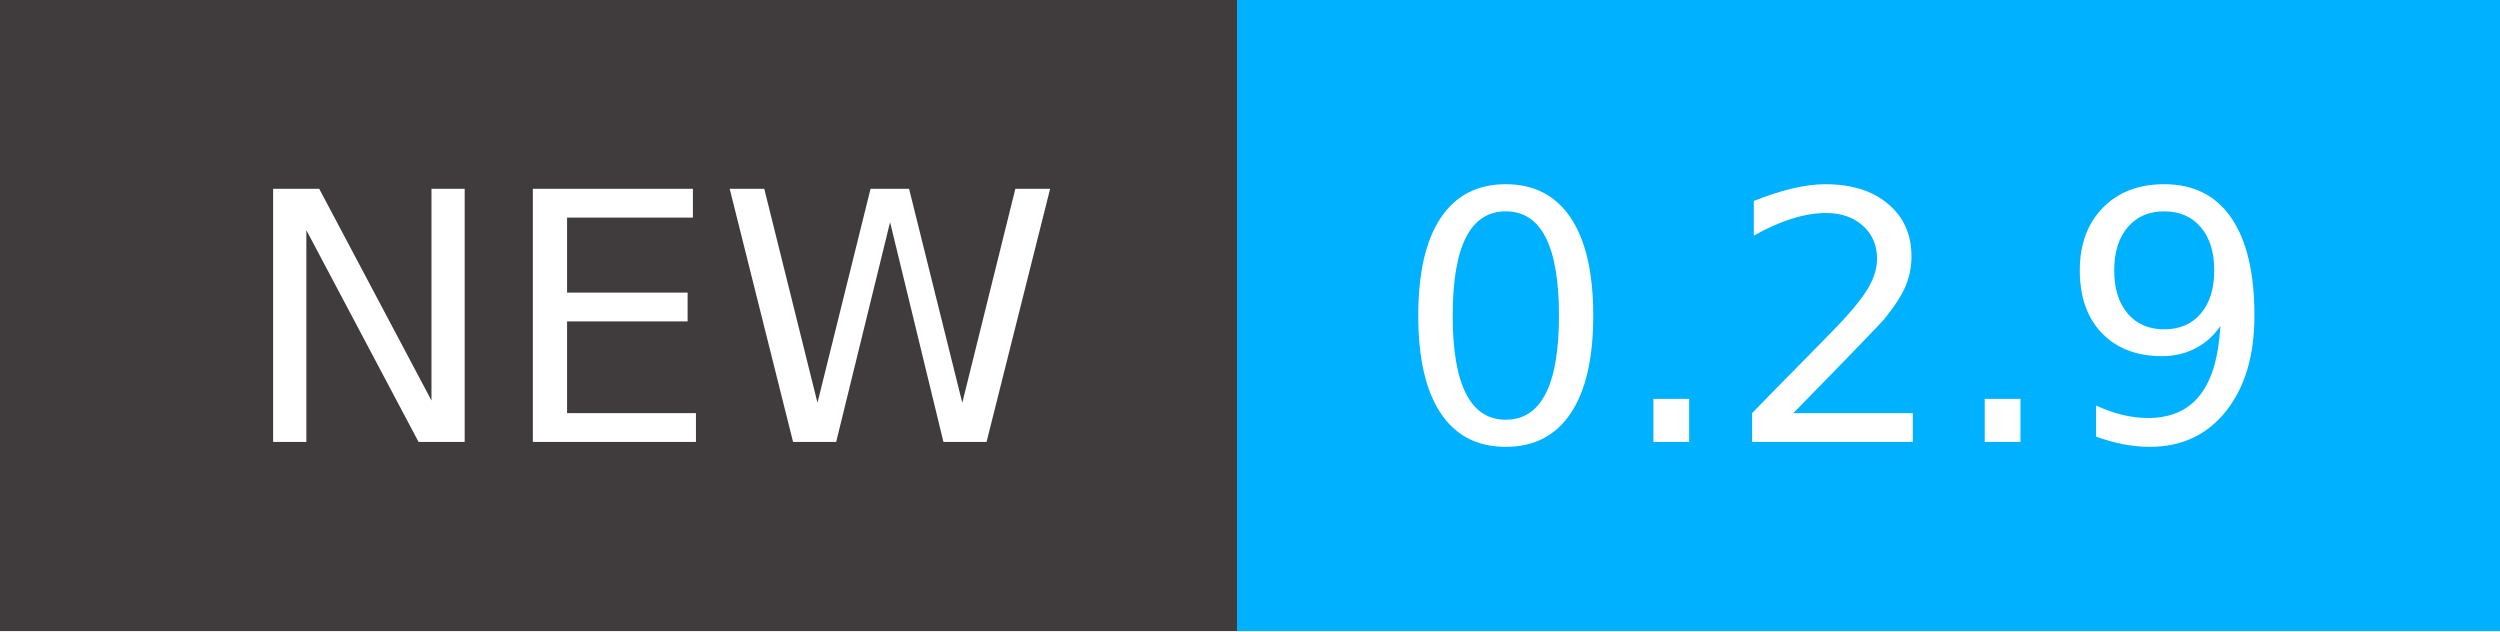
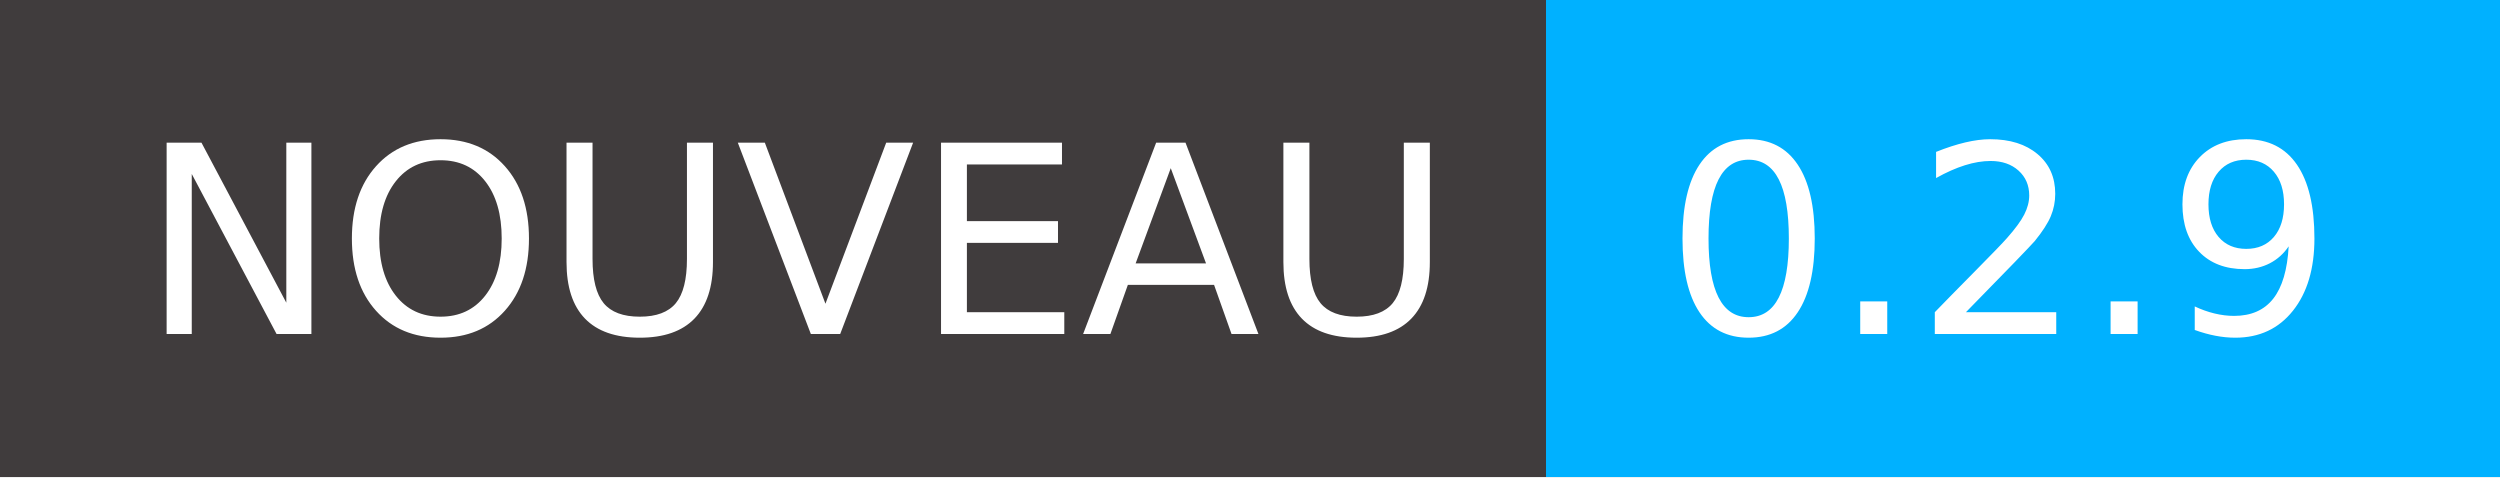
- <svg xmlns="http://www.w3.org/2000/svg" viewBox="0 0 792 200">
+ <svg xmlns="http://www.w3.org/2000/svg" viewBox="0 0 1048 200">
  <g shape-rendering="crispEdges">
-     <path fill="#403c3d" d="M0 0h392v2e2H0z" />
-     <path fill="#00b1ff" d="M392 0h4e2v2e2H392z" />
+     <path fill="#403c3d" d="M0 0h648v2e2H0z" />
+     <path fill="#00b1ff" d="M648 0h4e2v2e2H648z" />
  </g>
  <g fill="#fff" text-anchor="middle" font-family="DejaVu Sans,Verdana,Geneva,sans-serif" font-size="110">
-     <text x="206" y="140" textLength="292">NEW</text>
-     <text x="582" y="140" textLength="300">0.2.9</text>
+     <text x="334" y="140" textLength="548">NOUVEAU</text>
+     <text x="838" y="140" textLength="300">0.2.9</text>
  </g>
</svg>
